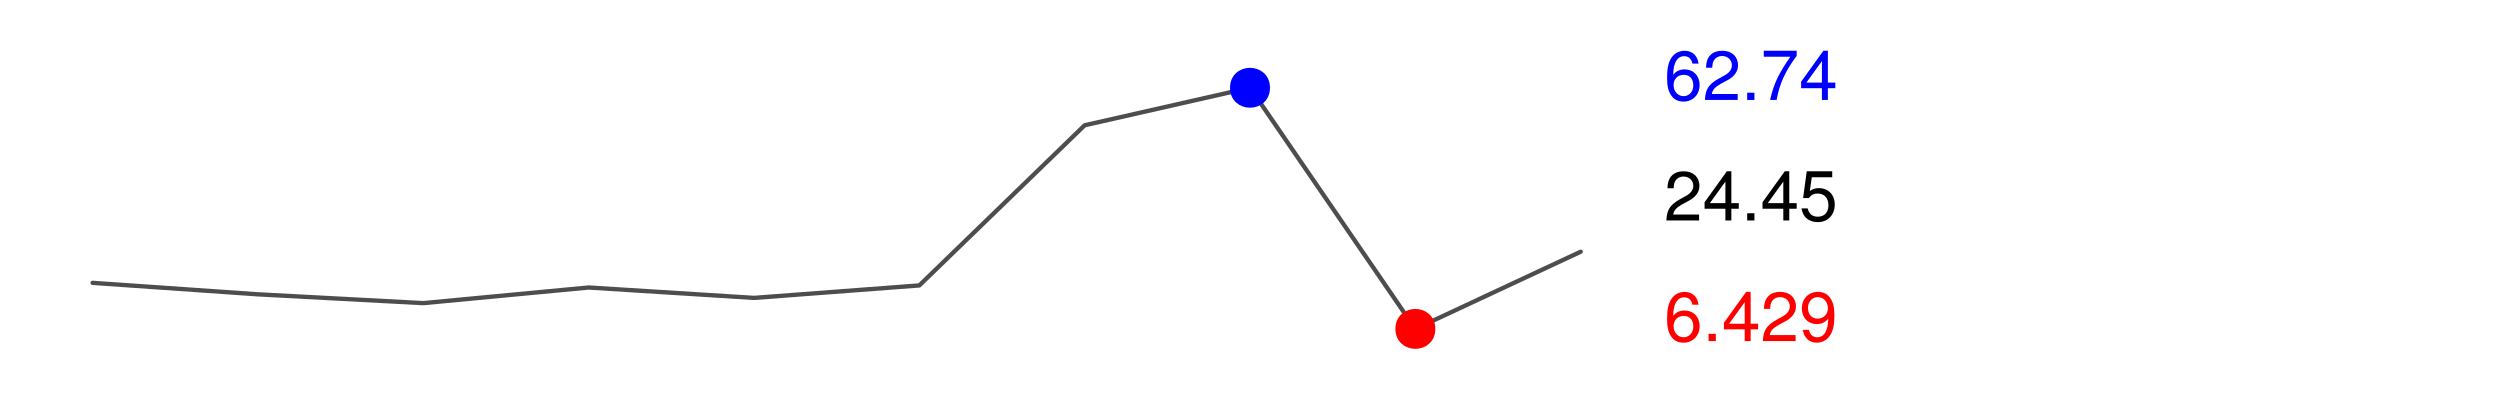
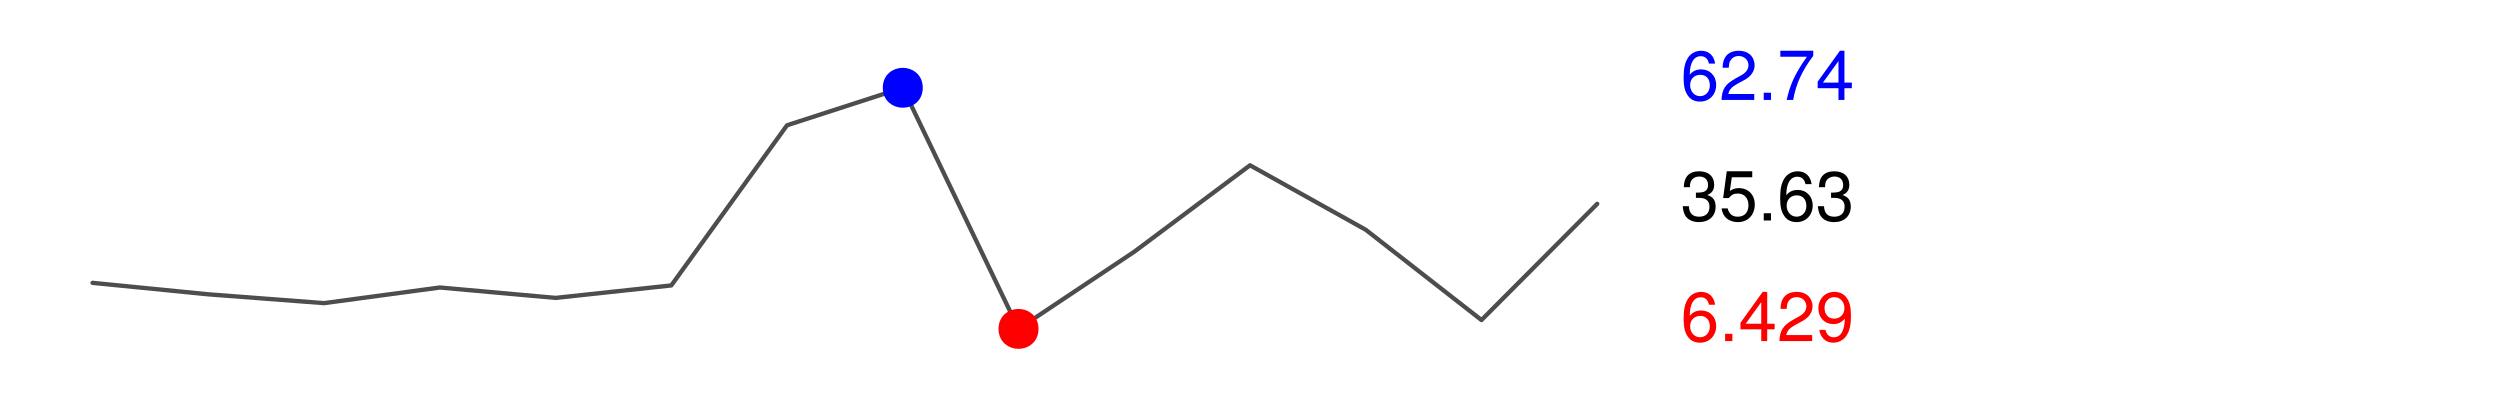
<svg xmlns="http://www.w3.org/2000/svg" xmlns:xlink="http://www.w3.org/1999/xlink" width="216pt" height="36pt" viewBox="0 0 216 36" version="1.1">
  <defs>
    <g>
      <symbol overflow="visible" id="glyph0-0">
        <path style="stroke:none;" d="" />
      </symbol>
      <symbol overflow="visible" id="glyph0-1">
        <path style="stroke:none;" d="M 2.984 -3.141 C 2.891 -3.844 2.438 -4.25 1.781 -4.25 C 1.312 -4.25 0.891 -4.031 0.641 -3.641 C 0.375 -3.234 0.266 -2.719 0.266 -1.938 C 0.266 -1.219 0.359 -0.766 0.625 -0.391 C 0.844 -0.047 1.219 0.141 1.688 0.141 C 2.5 0.141 3.078 -0.469 3.078 -1.297 C 3.078 -2.094 2.531 -2.641 1.781 -2.641 C 1.359 -2.641 1.031 -2.484 0.797 -2.172 C 0.797 -3.203 1.141 -3.781 1.75 -3.781 C 2.125 -3.781 2.375 -3.547 2.453 -3.141 L 2.984 -3.141 Z M 1.703 -2.172 C 2.219 -2.172 2.531 -1.828 2.531 -1.25 C 2.531 -0.719 2.172 -0.328 1.688 -0.328 C 1.203 -0.328 0.828 -0.734 0.828 -1.281 C 0.828 -1.812 1.188 -2.172 1.703 -2.172 Z M 1.703 -2.172 " />
      </symbol>
      <symbol overflow="visible" id="glyph0-2">
        <path style="stroke:none;" d="M 1.141 -0.625 L 0.516 -0.625 L 0.516 0 L 1.141 0 L 1.141 -0.625 Z M 1.141 -0.625 " />
      </symbol>
      <symbol overflow="visible" id="glyph0-3">
        <path style="stroke:none;" d="M 1.969 -1.016 L 1.969 0 L 2.484 0 L 2.484 -1.016 L 3.125 -1.016 L 3.125 -1.5 L 2.484 -1.5 L 2.484 -4.25 L 2.094 -4.25 L 0.172 -1.578 L 0.172 -1.016 L 1.969 -1.016 Z M 1.969 -1.5 L 0.625 -1.5 L 1.969 -3.359 L 1.969 -1.5 Z M 1.969 -1.5 " />
      </symbol>
      <symbol overflow="visible" id="glyph0-4">
        <path style="stroke:none;" d="M 3.031 -0.516 L 0.797 -0.516 C 0.859 -0.875 1.047 -1.094 1.562 -1.391 L 2.172 -1.719 C 2.766 -2.047 3.062 -2.484 3.062 -3 C 3.062 -3.359 2.922 -3.688 2.672 -3.922 C 2.422 -4.141 2.109 -4.25 1.703 -4.25 C 1.156 -4.25 0.766 -4.062 0.531 -3.703 C 0.375 -3.469 0.312 -3.203 0.297 -2.781 L 0.828 -2.781 C 0.844 -3.062 0.875 -3.234 0.953 -3.375 C 1.094 -3.641 1.375 -3.797 1.688 -3.797 C 2.172 -3.797 2.531 -3.453 2.531 -3 C 2.531 -2.656 2.328 -2.375 1.953 -2.156 L 1.391 -1.844 C 0.516 -1.344 0.25 -0.938 0.203 0 L 3.031 0 L 3.031 -0.516 Z M 3.031 -0.516 " />
      </symbol>
      <symbol overflow="visible" id="glyph0-5">
        <path style="stroke:none;" d="M 0.312 -0.969 C 0.422 -0.281 0.875 0.141 1.531 0.141 C 1.984 0.141 2.422 -0.094 2.656 -0.469 C 2.938 -0.875 3.047 -1.406 3.047 -2.172 C 3.047 -2.891 2.953 -3.344 2.688 -3.719 C 2.453 -4.062 2.094 -4.25 1.625 -4.25 C 0.812 -4.25 0.234 -3.656 0.234 -2.812 C 0.234 -2.031 0.766 -1.469 1.531 -1.469 C 1.938 -1.469 2.234 -1.609 2.516 -1.938 C 2.5 -0.906 2.172 -0.328 1.562 -0.328 C 1.188 -0.328 0.938 -0.562 0.844 -0.969 L 0.312 -0.969 Z M 1.609 -3.797 C 2.109 -3.797 2.484 -3.391 2.484 -2.828 C 2.484 -2.312 2.109 -1.938 1.594 -1.938 C 1.094 -1.938 0.766 -2.297 0.766 -2.859 C 0.766 -3.406 1.125 -3.797 1.609 -3.797 Z M 1.609 -3.797 " />
      </symbol>
      <symbol overflow="visible" id="glyph0-6">
        <path style="stroke:none;" d="M 3.125 -4.25 L 0.281 -4.25 L 0.281 -3.734 L 2.578 -3.734 C 1.562 -2.281 1.141 -1.391 0.828 0 L 1.391 0 C 1.625 -1.359 2.156 -2.531 3.125 -3.812 L 3.125 -4.25 Z M 3.125 -4.25 " />
      </symbol>
      <symbol overflow="visible" id="glyph0-7">
+         <path style="stroke:none;" d="M 1.328 -1.953 L 1.391 -1.953 L 1.609 -1.953 C 2.203 -1.953 2.5 -1.688 2.5 -1.188 C 2.5 -0.641 2.172 -0.328 1.609 -0.328 C 1.031 -0.328 0.75 -0.625 0.719 -1.234 L 0.188 -1.234 C 0.219 -0.891 0.281 -0.672 0.375 -0.484 C 0.594 -0.078 1.016 0.141 1.594 0.141 C 2.469 0.141 3.031 -0.391 3.031 -1.188 C 3.031 -1.734 2.828 -2.031 2.312 -2.203 C 2.719 -2.359 2.906 -2.656 2.906 -3.078 C 2.906 -3.812 2.422 -4.25 1.609 -4.25 C 0.75 -4.25 0.297 -3.781 0.281 -2.875 L 0.812 -2.875 C 0.812 -3.141 0.844 -3.281 0.906 -3.406 C 1.031 -3.641 1.297 -3.797 1.625 -3.797 C 2.094 -3.797 2.375 -3.516 2.375 -3.062 C 2.375 -2.766 2.266 -2.594 2.031 -2.484 C 1.891 -2.438 1.703 -2.406 1.328 -2.406 L 1.328 -1.953 Z M 1.328 -1.953 " />
+       </symbol>
+       <symbol overflow="visible" id="glyph0-8">
        <path style="stroke:none;" d="M 2.859 -4.25 L 0.656 -4.25 L 0.344 -1.938 L 0.828 -1.938 C 1.078 -2.234 1.281 -2.328 1.609 -2.328 C 2.172 -2.328 2.531 -1.938 2.531 -1.312 C 2.531 -0.703 2.188 -0.328 1.609 -0.328 C 1.141 -0.328 0.859 -0.562 0.734 -1.047 L 0.203 -1.047 C 0.281 -0.703 0.344 -0.531 0.469 -0.375 C 0.703 -0.047 1.141 0.141 1.625 0.141 C 2.484 0.141 3.078 -0.484 3.078 -1.391 C 3.078 -2.219 2.516 -2.797 1.703 -2.797 C 1.406 -2.797 1.156 -2.719 0.922 -2.547 L 1.094 -3.734 L 2.859 -3.734 L 2.859 -4.25 Z M 2.859 -4.25 " />
      </symbol>
    </g>
    <clipPath id="clip1">
      <path d="M 0 0 L 217 0 L 217 37 L 0 37 Z M 0 0 " />
    </clipPath>
  </defs>
  <g id="surface0">
    <rect x="0" y="0" width="216" height="36" style="fill:rgb(100%,100%,100%);fill-opacity:0;stroke:none;" />
    <g clip-path="url(#clip1)" clip-rule="nonzero">
-       <path style="fill:none;stroke-width:0.375;stroke-linecap:round;stroke-linejoin:round;stroke:rgb(30.196%,30.196%,30.196%);stroke-opacity:1;stroke-miterlimit:10;" d="M 8 24.438 L 8 24.438 L 22.285 25.43 L 36.57 26.191 L 50.855 24.84 L 65.145 25.738 L 79.43 24.66 L 93.715 10.824 L 108 7.582 L 122.285 28.418 L 136.57 21.75 " />
-       <path style="fill-rule:nonzero;fill:rgb(100%,0%,0%);fill-opacity:1;stroke-width:0.75;stroke-linecap:round;stroke-linejoin:round;stroke:rgb(100%,0%,0%);stroke-opacity:1;stroke-miterlimit:10;" d="M 123.637 28.418 C 123.637 30.215 120.938 30.215 120.938 28.418 C 120.938 26.617 123.637 26.617 123.637 28.418 " />
-       <path style="fill-rule:nonzero;fill:rgb(0%,0%,100%);fill-opacity:1;stroke-width:0.75;stroke-linecap:round;stroke-linejoin:round;stroke:rgb(0%,0%,100%);stroke-opacity:1;stroke-miterlimit:10;" d="M 109.352 7.582 C 109.352 9.383 106.648 9.383 106.648 7.582 C 106.648 5.785 109.352 5.785 109.352 7.582 " />
+       <path style="fill:none;stroke-width:0.375;stroke-linecap:round;stroke-linejoin:round;stroke:rgb(30.196%,30.196%,30.196%);stroke-opacity:1;stroke-miterlimit:10;" d="M 8 24.438 L 8 24.438 L 18 25.43 L 28 26.191 L 38 24.84 L 48 25.738 L 58 24.66 L 68 10.824 L 78 7.582 L 88 28.418 L 98 21.75 L 108 14.281 L 118 19.852 L 128 27.652 L 138 17.613 " />
+       <path style="fill-rule:nonzero;fill:rgb(100%,0%,0%);fill-opacity:1;stroke-width:0.75;stroke-linecap:round;stroke-linejoin:round;stroke:rgb(100%,0%,0%);stroke-opacity:1;stroke-miterlimit:10;" d="M 89.352 28.418 C 89.352 30.215 86.648 30.215 86.648 28.418 C 86.648 26.617 89.352 26.617 89.352 28.418 " />
+       <path style="fill-rule:nonzero;fill:rgb(0%,0%,100%);fill-opacity:1;stroke-width:0.75;stroke-linecap:round;stroke-linejoin:round;stroke:rgb(0%,0%,100%);stroke-opacity:1;stroke-miterlimit:10;" d="M 79.352 7.582 C 79.352 9.383 76.648 9.383 76.648 7.582 C 76.648 5.785 79.352 5.785 79.352 7.582 " />
      <g style="fill:rgb(100%,0%,0%);fill-opacity:1;">
-         <use xlink:href="#glyph0-1" x="143.77" y="29.468" />
-         <use xlink:href="#glyph0-2" x="147.105" y="29.468" />
-         <use xlink:href="#glyph0-3" x="148.773" y="29.468" />
-         <use xlink:href="#glyph0-4" x="152.109" y="29.468" />
-         <use xlink:href="#glyph0-5" x="155.445" y="29.468" />
+         <use xlink:href="#glyph0-1" x="145.199" y="29.468" />
+         <use xlink:href="#glyph0-2" x="148.535" y="29.468" />
+         <use xlink:href="#glyph0-3" x="150.203" y="29.468" />
+         <use xlink:href="#glyph0-4" x="153.539" y="29.468" />
+         <use xlink:href="#glyph0-5" x="156.875" y="29.468" />
      </g>
      <g style="fill:rgb(0%,0%,100%);fill-opacity:1;">
-         <use xlink:href="#glyph0-1" x="143.77" y="8.636" />
-         <use xlink:href="#glyph0-4" x="147.105" y="8.636" />
-         <use xlink:href="#glyph0-2" x="150.441" y="8.636" />
-         <use xlink:href="#glyph0-6" x="152.109" y="8.636" />
-         <use xlink:href="#glyph0-3" x="155.445" y="8.636" />
+         <use xlink:href="#glyph0-1" x="145.199" y="8.636" />
+         <use xlink:href="#glyph0-4" x="148.535" y="8.636" />
+         <use xlink:href="#glyph0-2" x="151.871" y="8.636" />
+         <use xlink:href="#glyph0-6" x="153.539" y="8.636" />
+         <use xlink:href="#glyph0-3" x="156.875" y="8.636" />
      </g>
      <g style="fill:rgb(0%,0%,0%);fill-opacity:1;">
-         <use xlink:href="#glyph0-4" x="143.77" y="19.05" />
-         <use xlink:href="#glyph0-3" x="147.105" y="19.05" />
-         <use xlink:href="#glyph0-2" x="150.441" y="19.05" />
-         <use xlink:href="#glyph0-3" x="152.109" y="19.05" />
-         <use xlink:href="#glyph0-7" x="155.445" y="19.05" />
+         <use xlink:href="#glyph0-7" x="145.199" y="19.05" />
+         <use xlink:href="#glyph0-8" x="148.535" y="19.05" />
+         <use xlink:href="#glyph0-2" x="151.871" y="19.05" />
+         <use xlink:href="#glyph0-1" x="153.539" y="19.05" />
+         <use xlink:href="#glyph0-7" x="156.875" y="19.05" />
      </g>
    </g>
  </g>
</svg>
